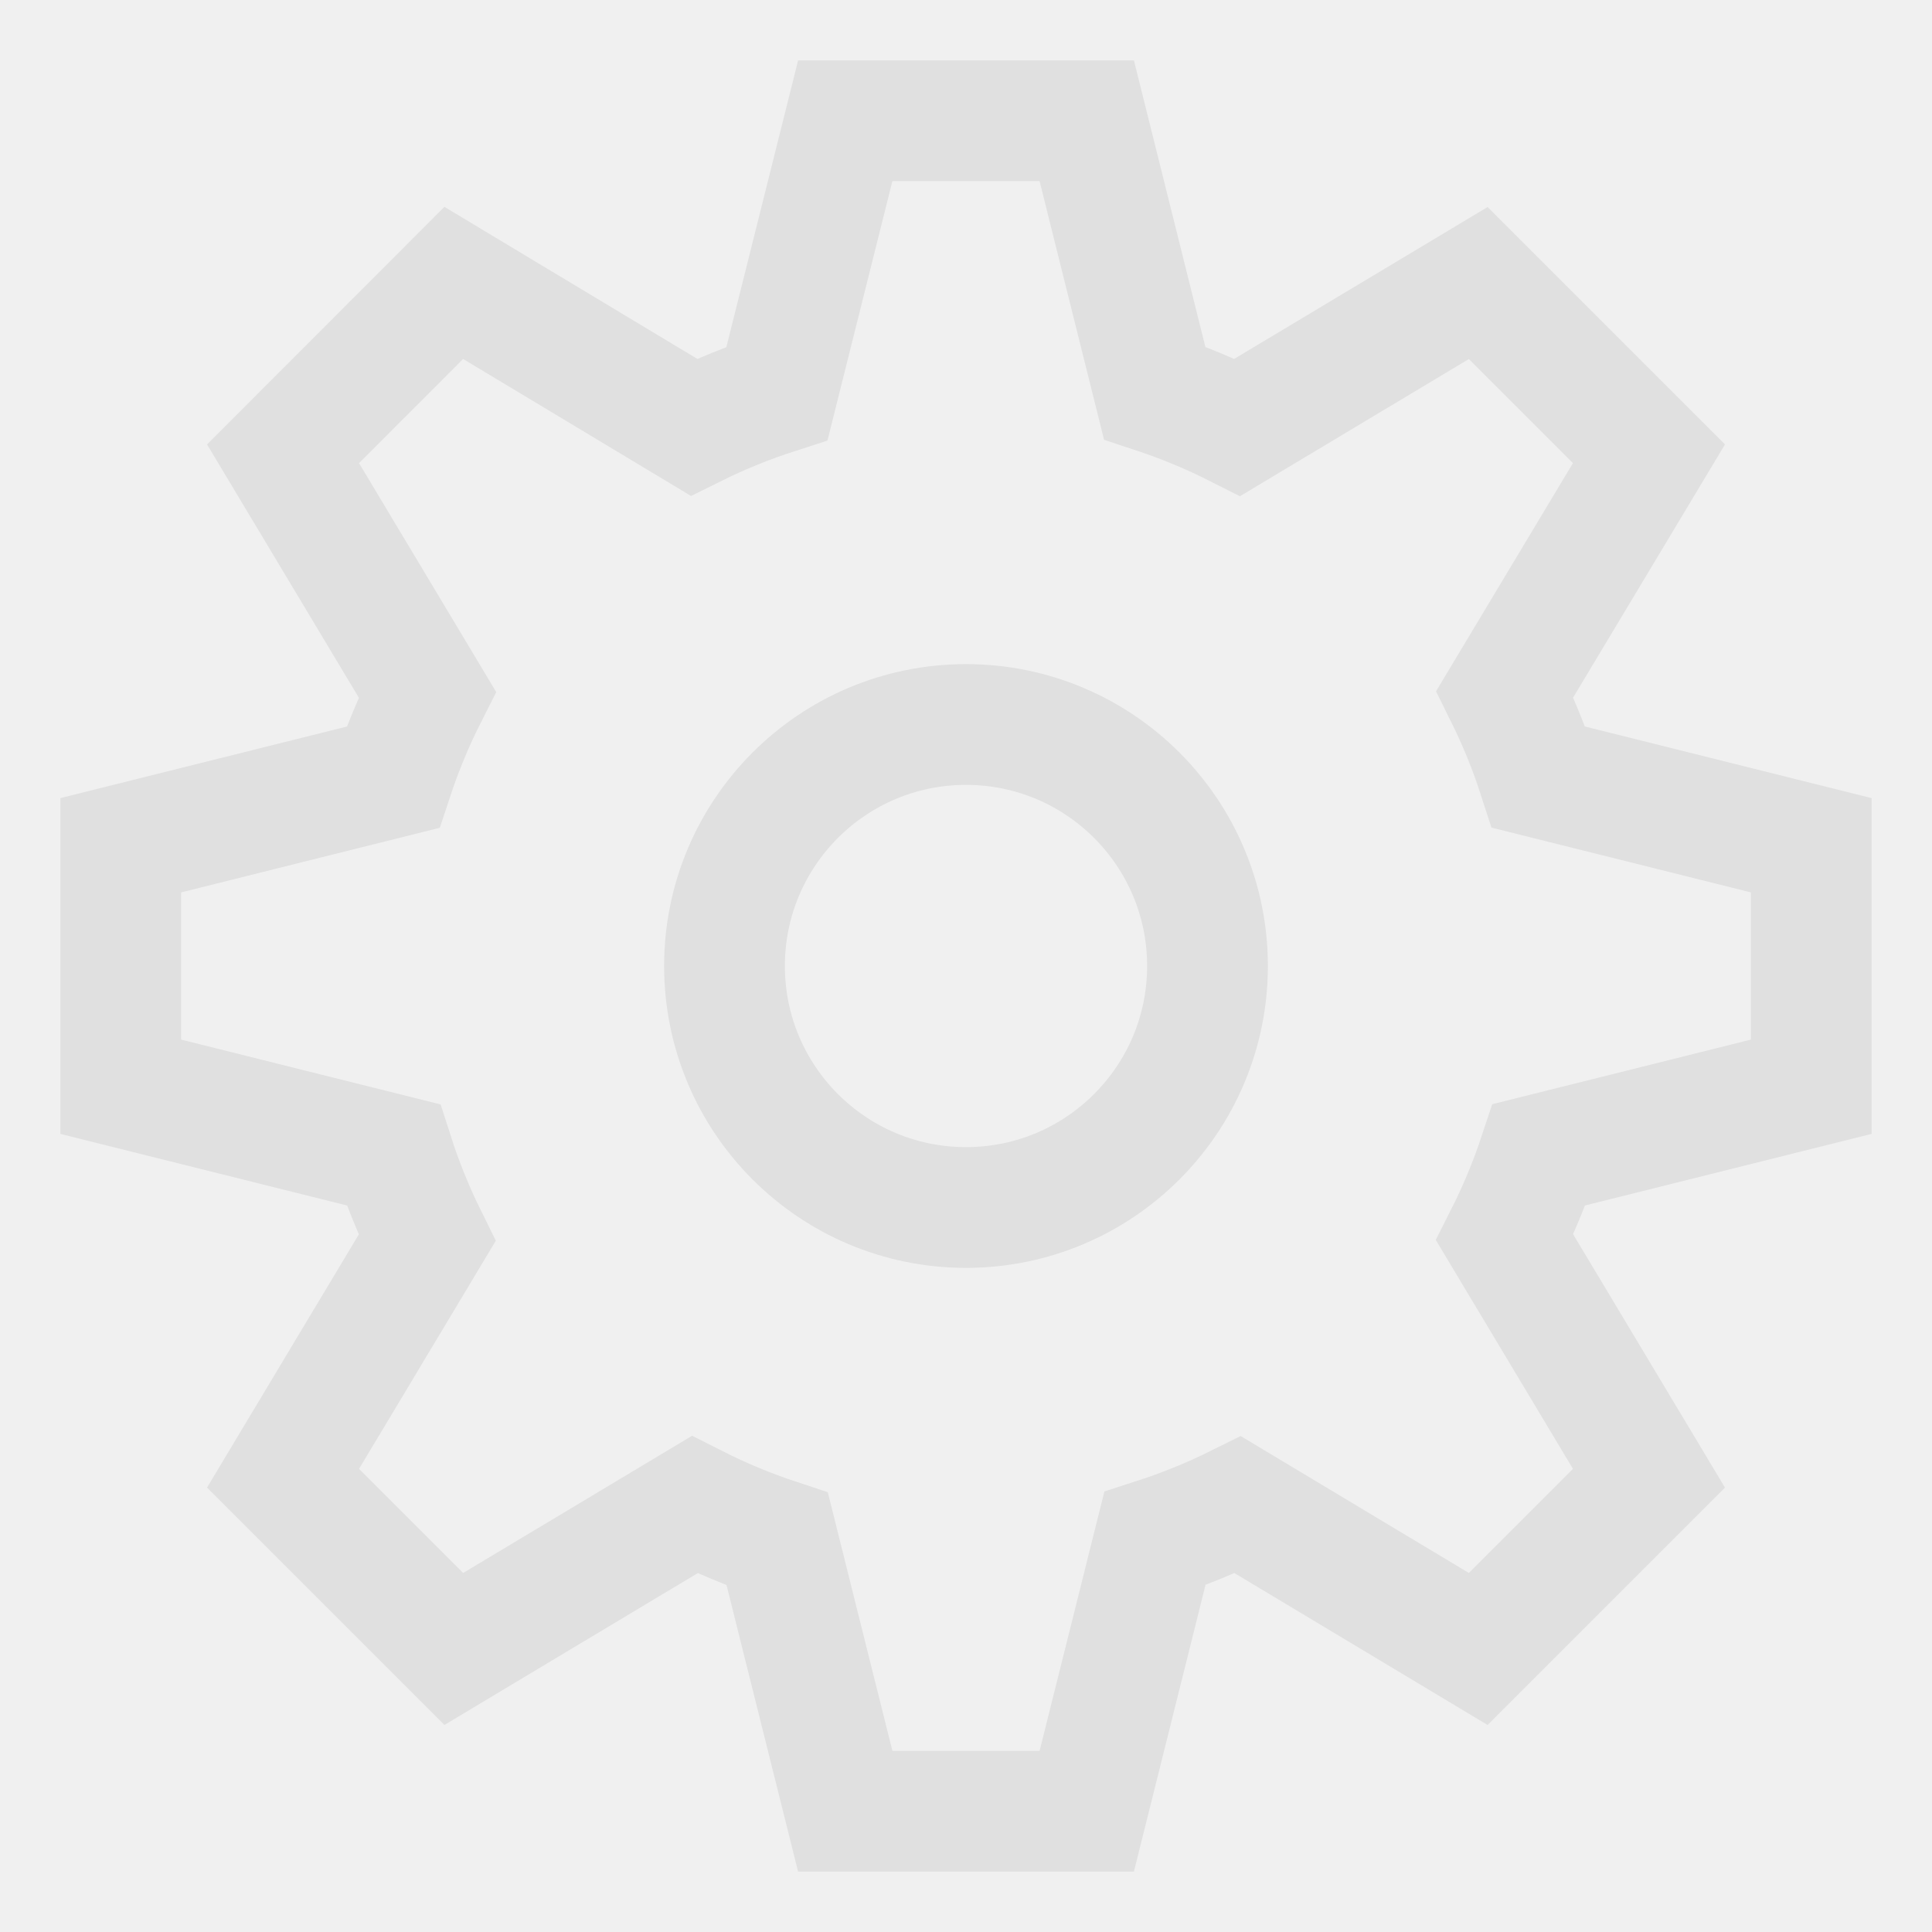
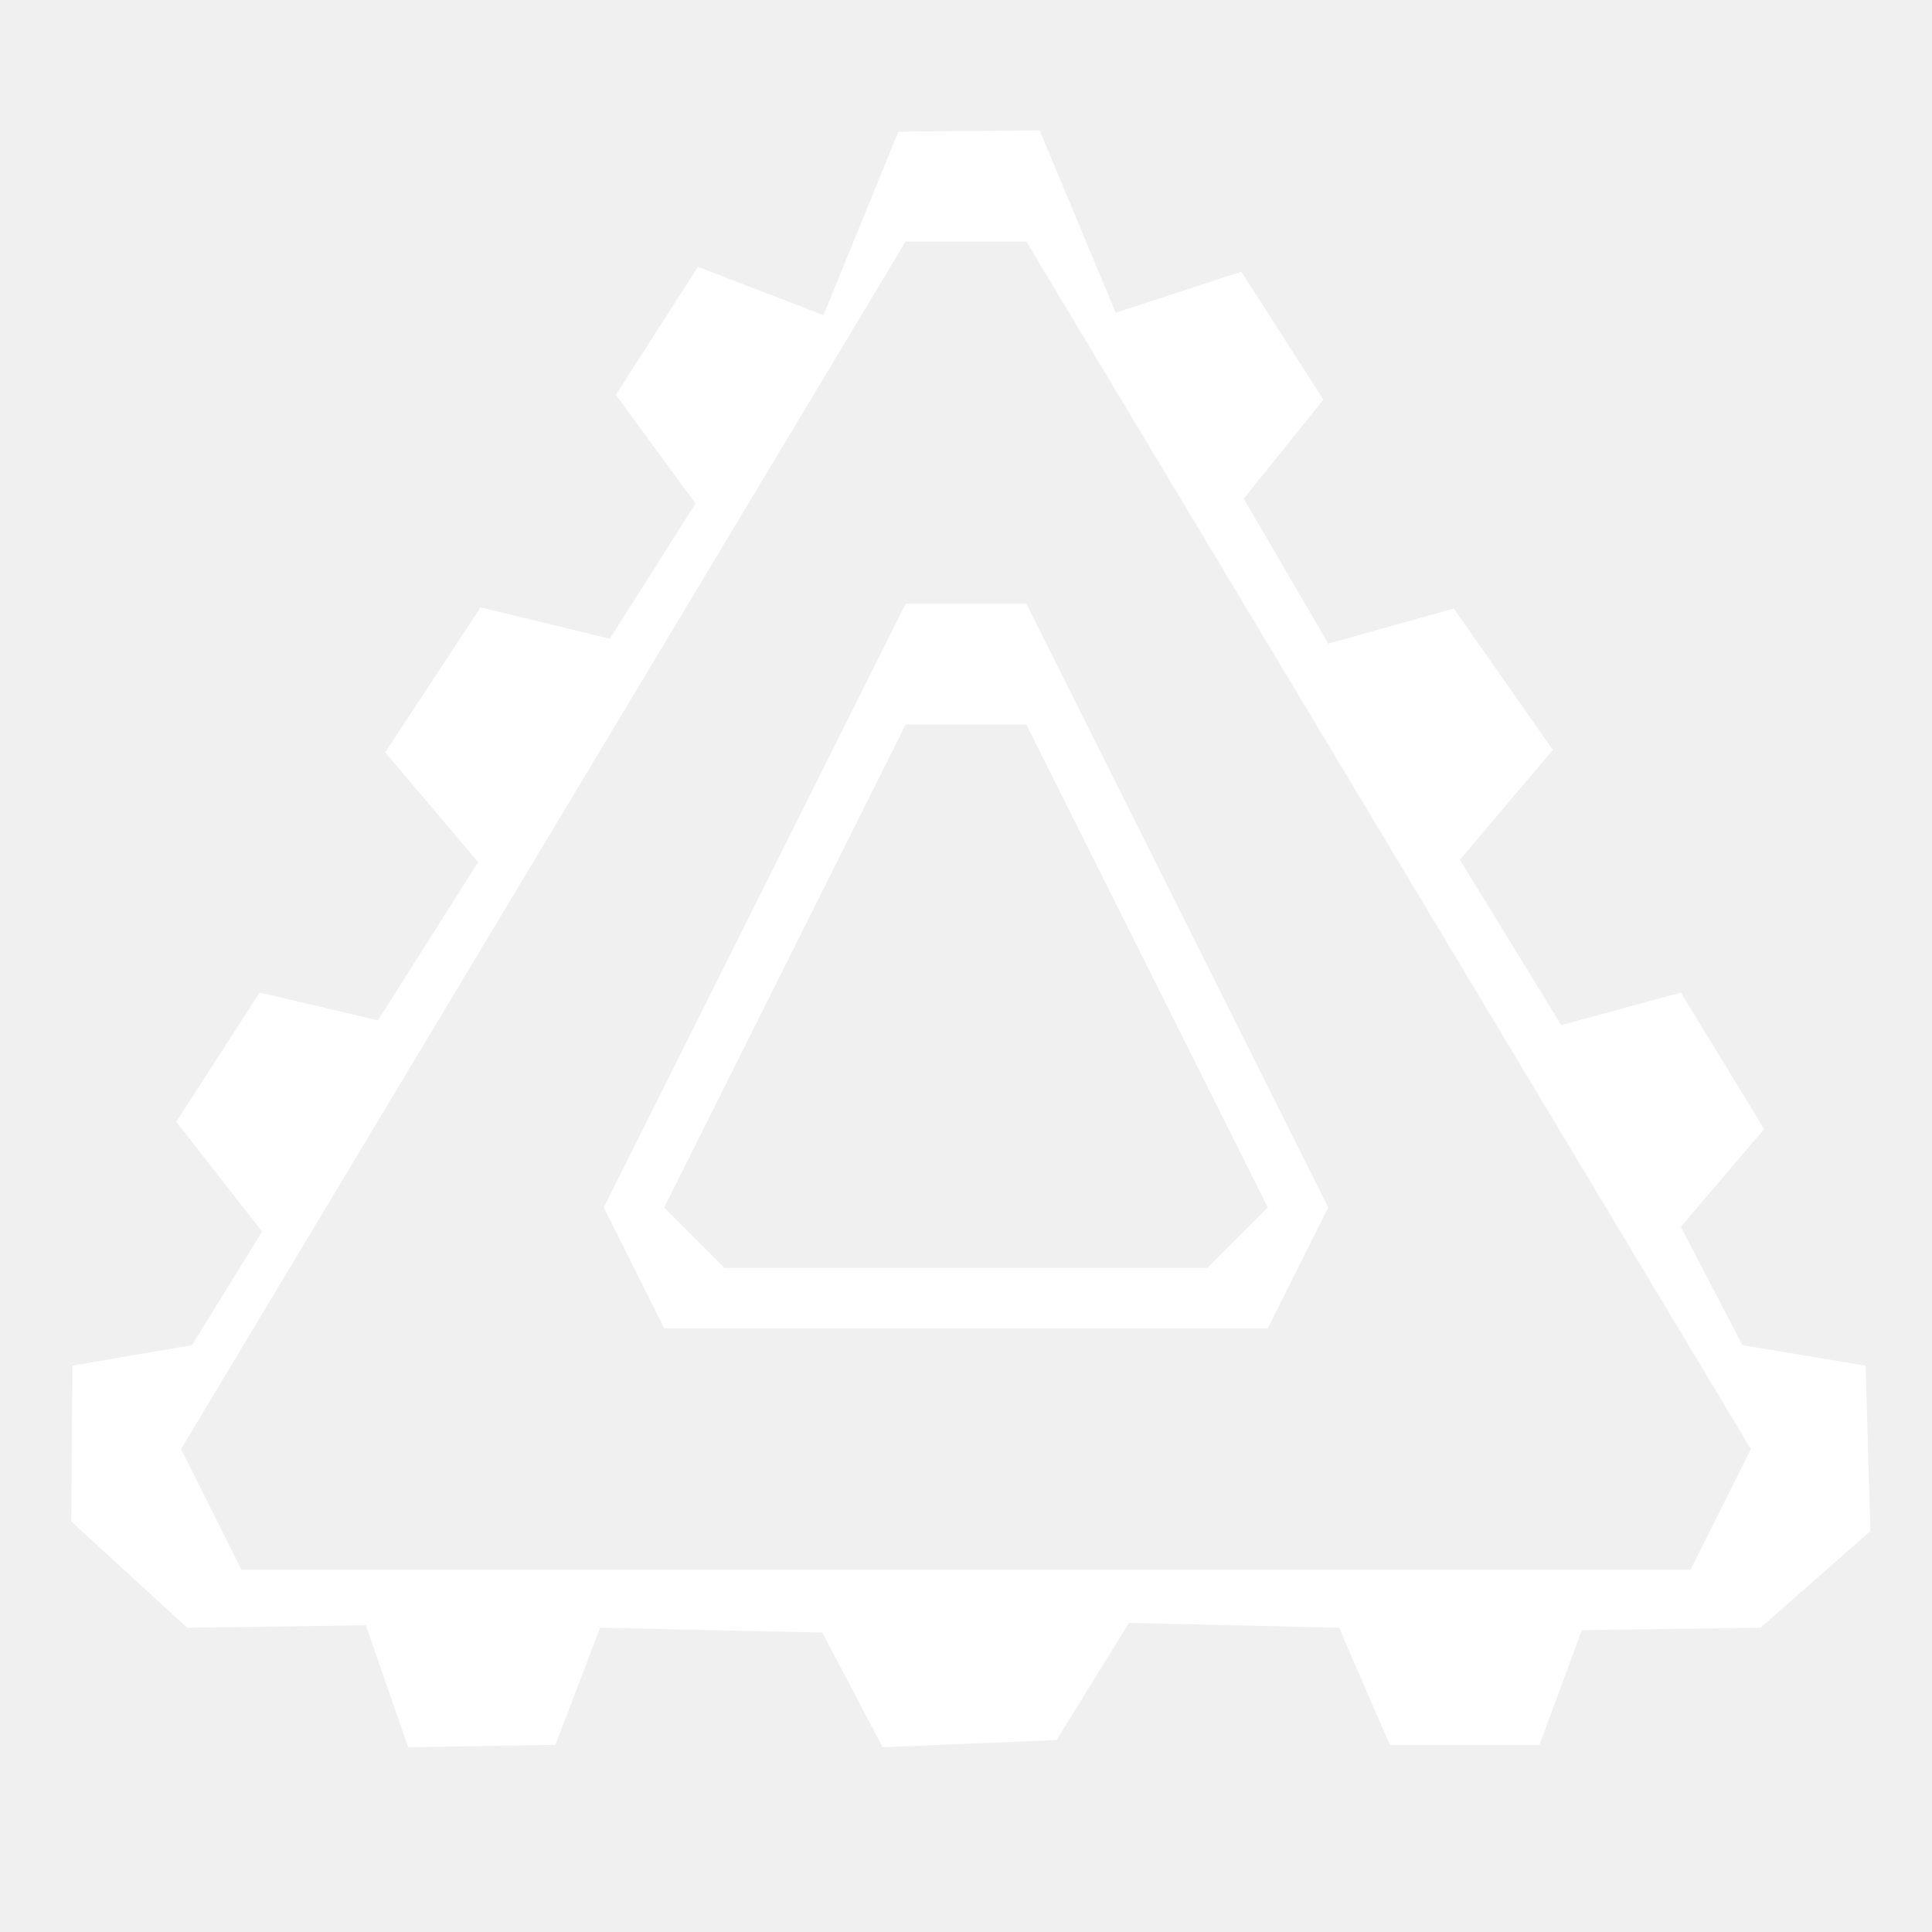
<svg xmlns="http://www.w3.org/2000/svg" width="16" height="16">
-   <path fill="none" stroke="#e0e0e0" d="m7 1-.565 2.258a5 5 0 0 0-.689.28L3.758 2.343 2.344 3.758l1.195 1.994a5 5 0 0 0-.285.685L1 7v2l2.258.564a5 5 0 0 0 .279.688l-1.193 1.99 1.414 1.414 1.994-1.195a5 5 0 0 0 .685.285L7 15h2l.564-2.258a5 5 0 0 0 .688-.28l1.99 1.194 1.414-1.414-1.195-1.994a5 5 0 0 0 .285-.685L15 9V7l-2.258-.564a5 5 0 0 0-.28-.688l1.194-1.99-1.414-1.414-1.994 1.195a5 5 0 0 0-.686-.285L9 1H7zm1 5a2 2 0 0 1 0 4 2 2 0 0 1 0-4z" />
+   <defs>
+     <mask id="main-mask">
+       <rect width="16" height="16" fill="#fff" />
+       <path d="M7.5 2 8.5 2 14.5 12 14 13 2 13 1.5 12Z" fill="#000" />
+     </mask>
+   </defs>
+   <defs>
+     <mask id="sub-mask">
+       <rect width="16" height="16" fill="#fff" />
+       <path d="M7.5 6 8.5 6 10.5 10 10 10.5 6 10.5 5.5 10Z" fill="#000" />
+     </mask>
+   </defs>
+   <path d="M7.5 5 8.5 5 11 10 10.5 11 5.5 11 5 10Z" mask="url(#sub-mask)" fill="#fff" />
+   <path d="M.59 12.6.6 11.31 1.59 11.14 2.17 10.2 1.46 9.29 2.15 8.22 3.13 8.45 3.96 7.14 3.19 6.23 3.98 5.03 5.05 5.29 5.76 4.17 5.1 3.27 5.78 2.21 6.82 2.61 7.44 1.09 8.61 1.08 9.24 2.59 10.28 2.25 10.96 3.31 10.3 4.13 11 5.33 12.04 5.04 12.86 6.21 12.09 7.12 12.93 8.49 13.92 8.22 14.61 9.35 13.92 10.16 14.43 11.14 15.45 11.31 15.49 12.68 14.58 13.48 13.1 13.5 12.75 14.45 11.51 14.45 11.09 13.48 9.35 13.44 8.75 14.41 7.31 14.47 6.81 13.52 4.97 13.48 4.6 14.45 3.38 14.47 3.03 13.46 1.55 13.48Z" mask="url(#main-mask)" fill="#fff" />
</svg>
